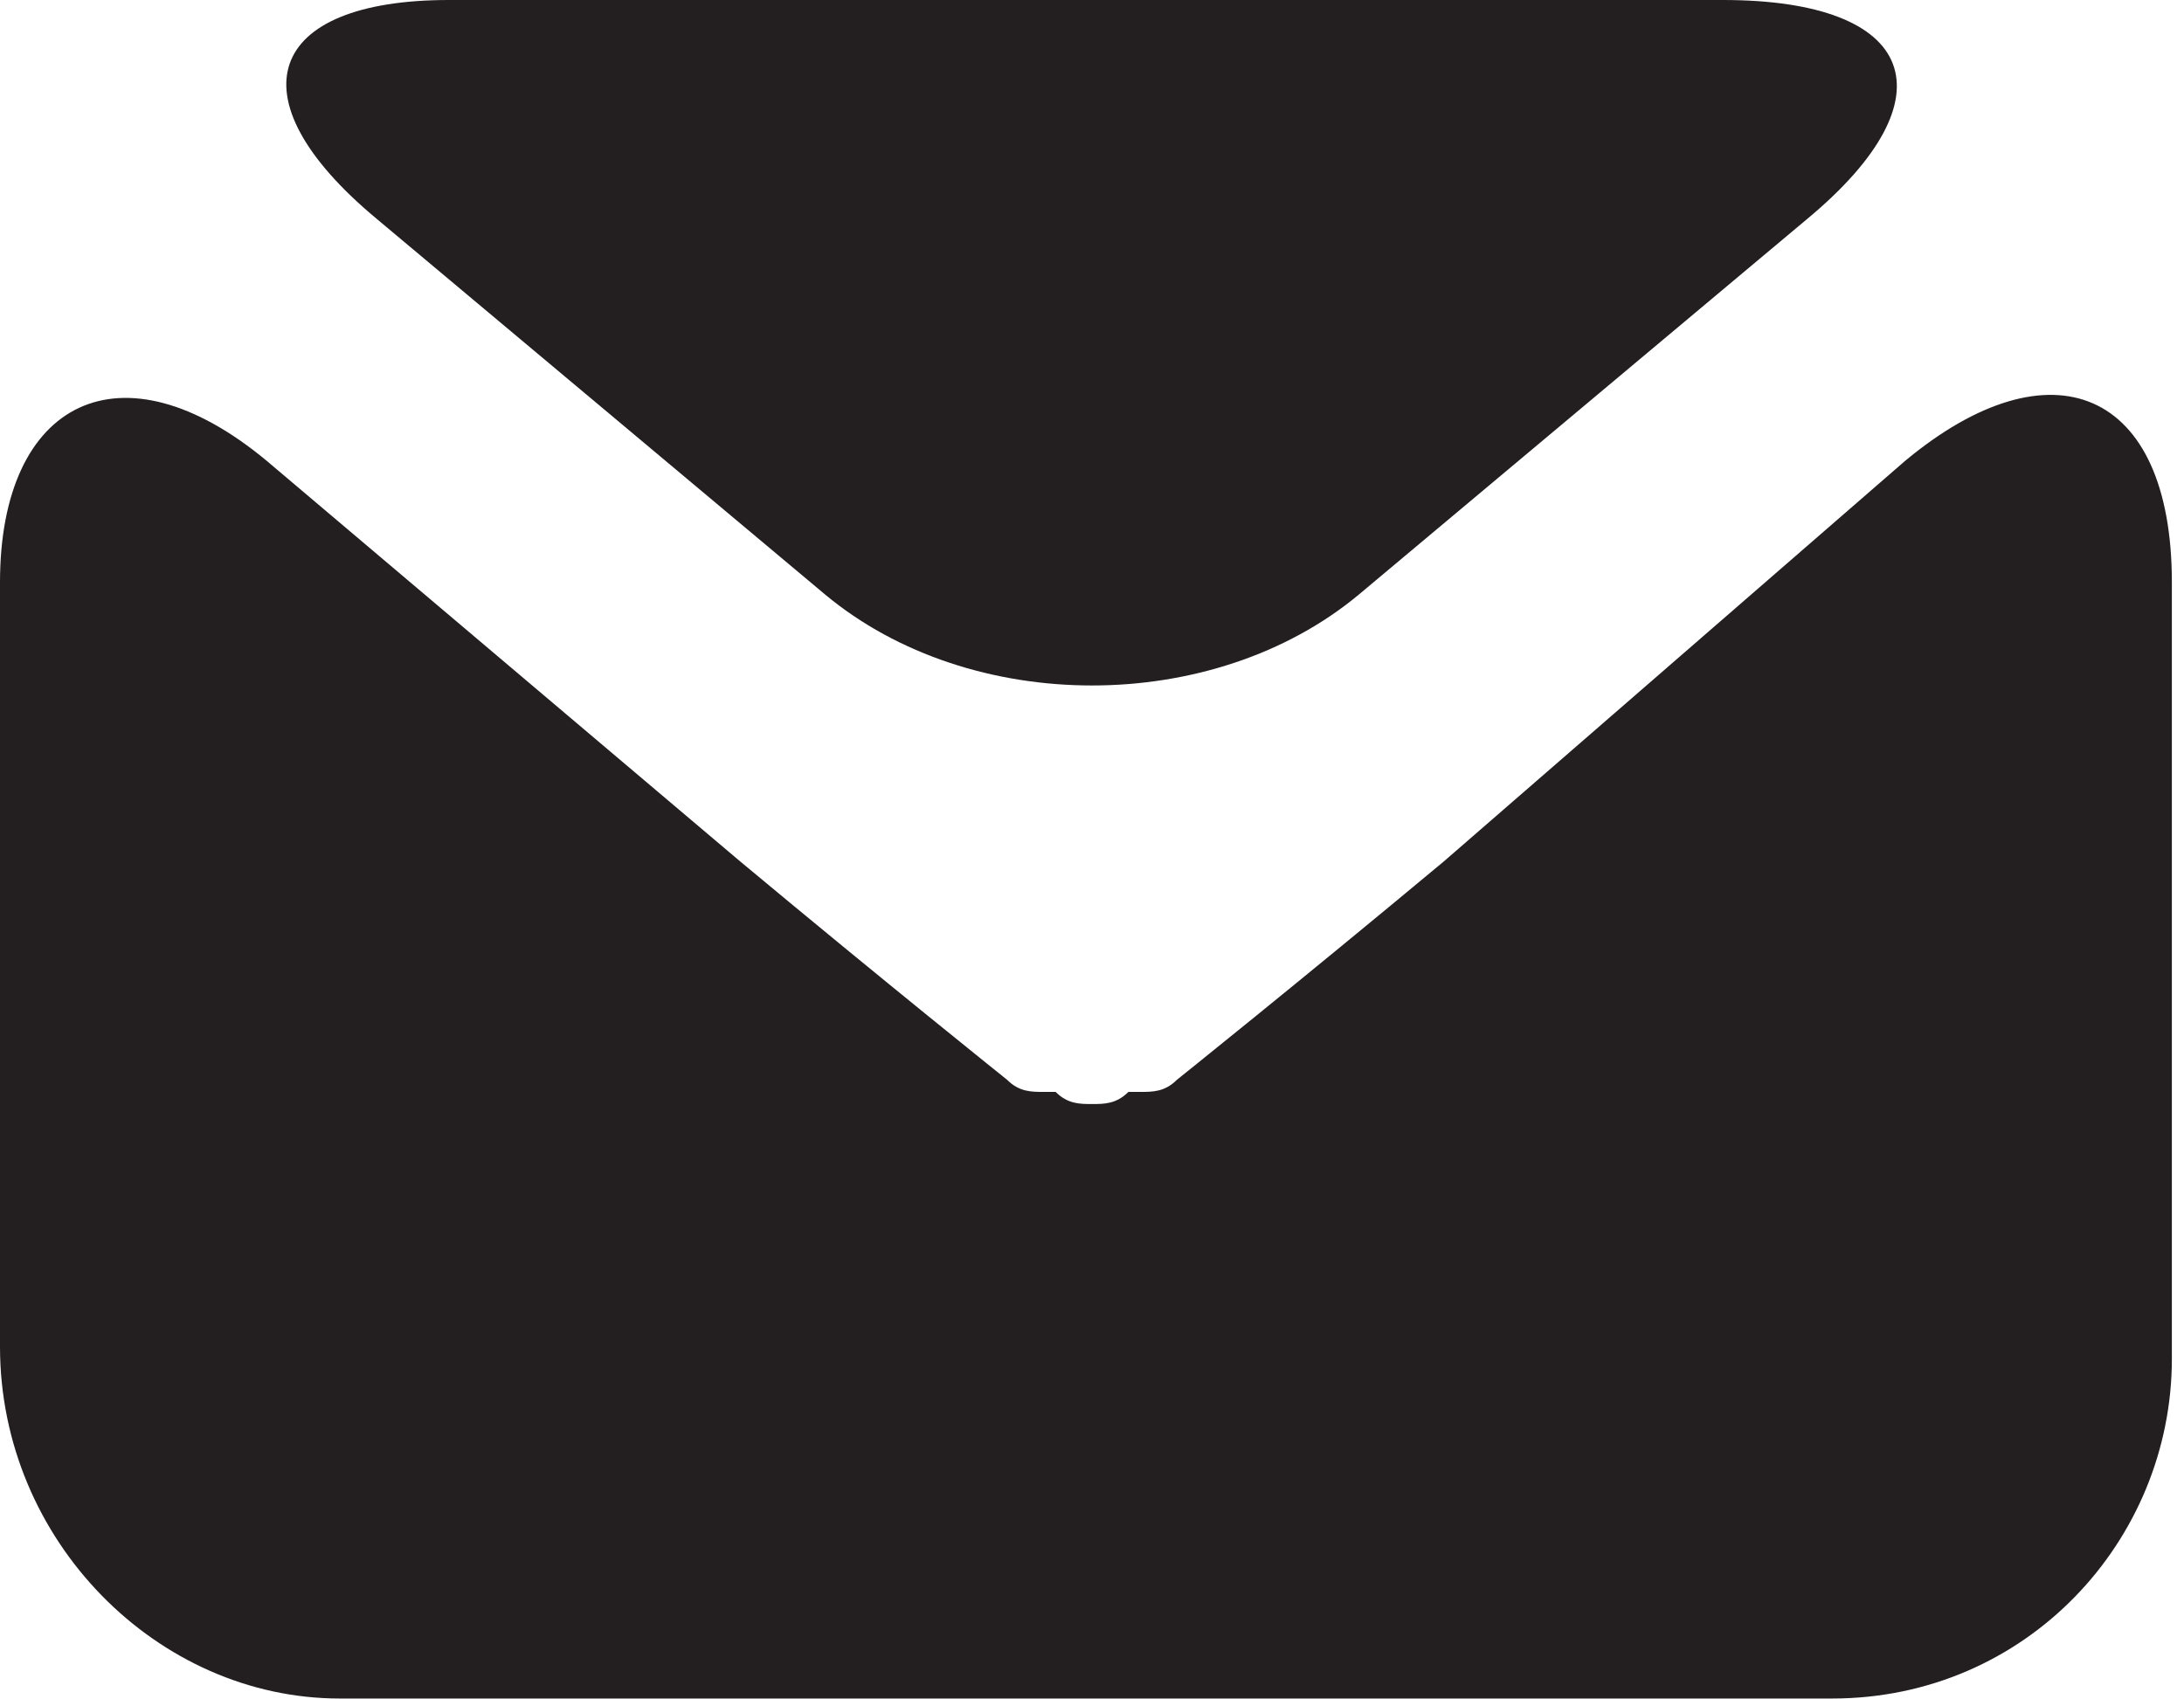
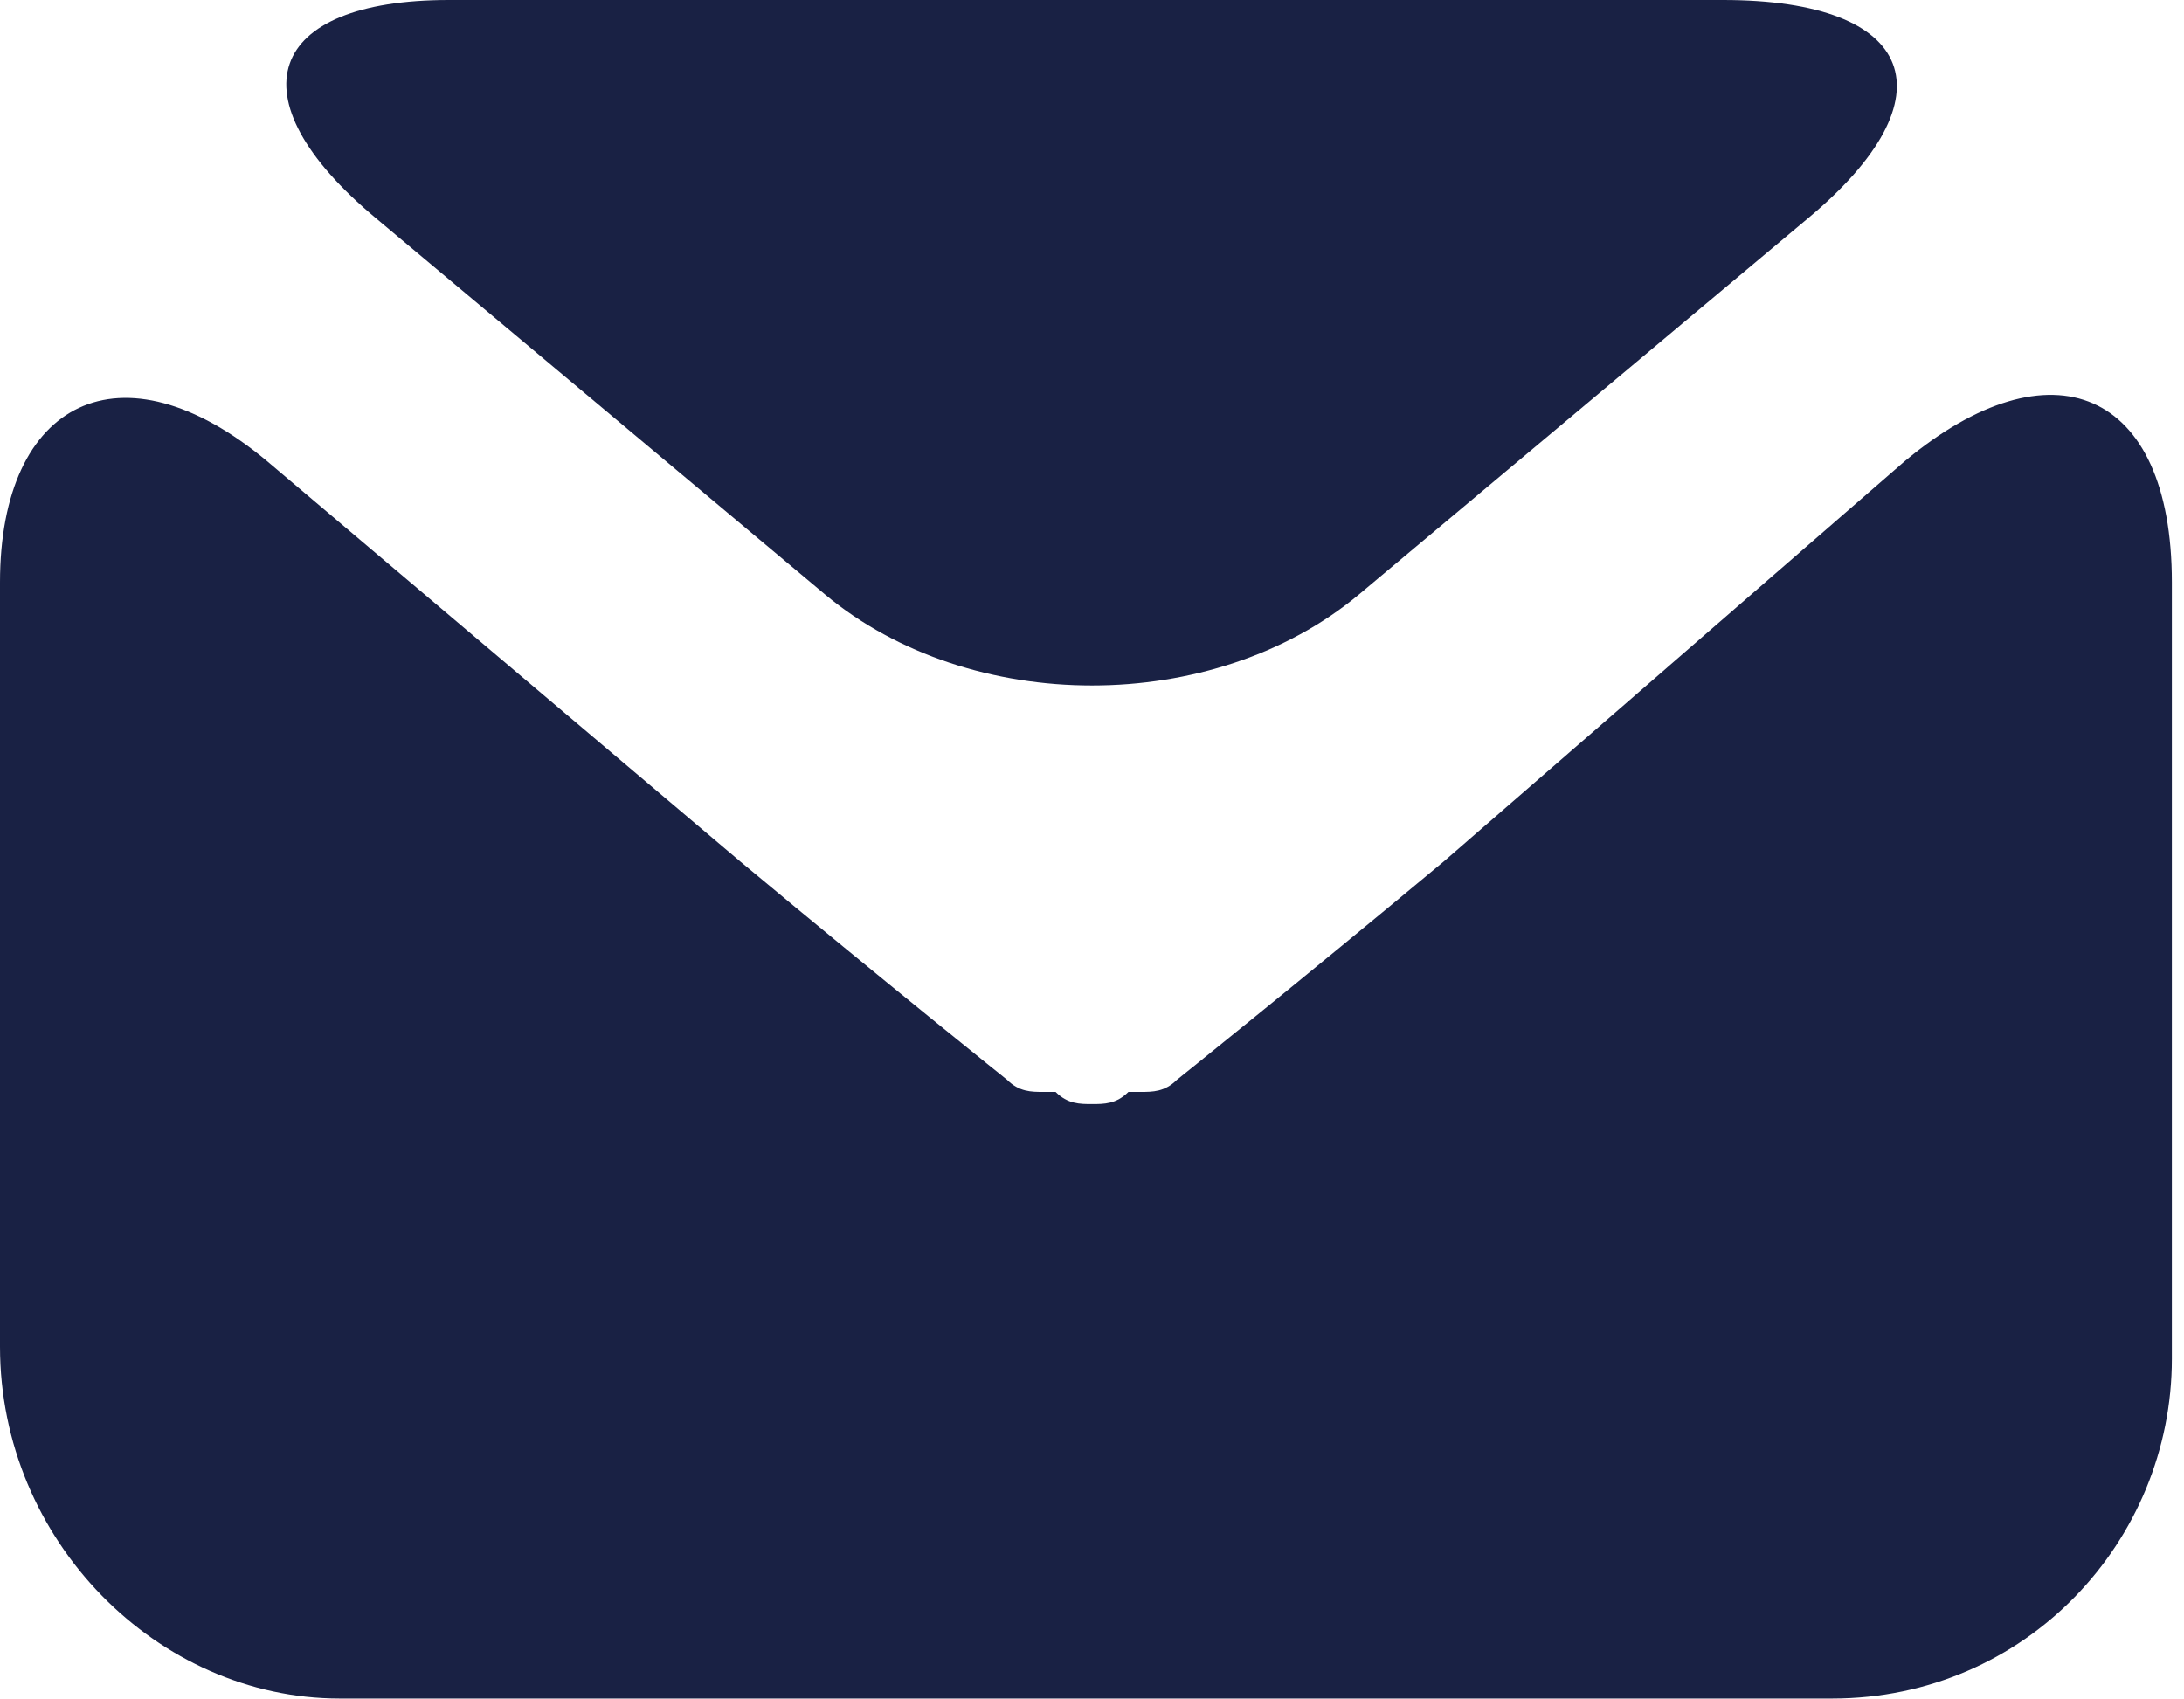
- <svg xmlns="http://www.w3.org/2000/svg" version="1.1" id="Layer_1" x="0px" y="0px" viewBox="0 0 18 14" style="enable-background:new 0 0 18 14;" xml:space="preserve">
+ <svg xmlns="http://www.w3.org/2000/svg" version="1.1" id="Layer_1" x="0px" y="0px" viewBox="0 0 18 14" style="enable-background:new 0 0 18 14;" xml:space="preserve" fill="#192144">
  <style type="text/css">
- .st0{fill:#231F20;}
+ .st0{fill="#192144";}
</style>
  <g>
    <g>
      <g>
        <path class="st0" d="M14.9,1.8c1.2-1,0.9-1.8-0.7-1.8H3.7C2.2,0,1.9,0.8,3.1,1.8l3.7,3.1c1.2,1,3.2,1,4.4,0L14.9,1.8z" />
      </g>
      <g>
        <path class="st0" d="M11.9,7.1c-1.2,1-2.2,1.8-2.2,1.8c0,0,0,0,0,0C9.6,9,9.5,9,9.4,9c0,0-0.1,0-0.1,0C9.2,9.1,9.1,9.1,9,9.1 c0,0,0,0,0,0c0,0,0,0,0,0l0,0c0,0,0,0,0,0c-0.1,0-0.2,0-0.3-0.1c0,0-0.1,0-0.1,0C8.5,9,8.4,9,8.3,8.9c0,0,0,0,0,0 c0,0-1-0.8-2.2-1.8L2.2,3.8C1,2.8,0,3.3,0,4.8v6.3C0,12.7,1.3,14,2.8,14h12.3c1.6,0,2.8-1.3,2.8-2.8V4.8c0-1.6-1-2-2.2-1 L11.9,7.1z" />
      </g>
    </g>
  </g>
</svg>
